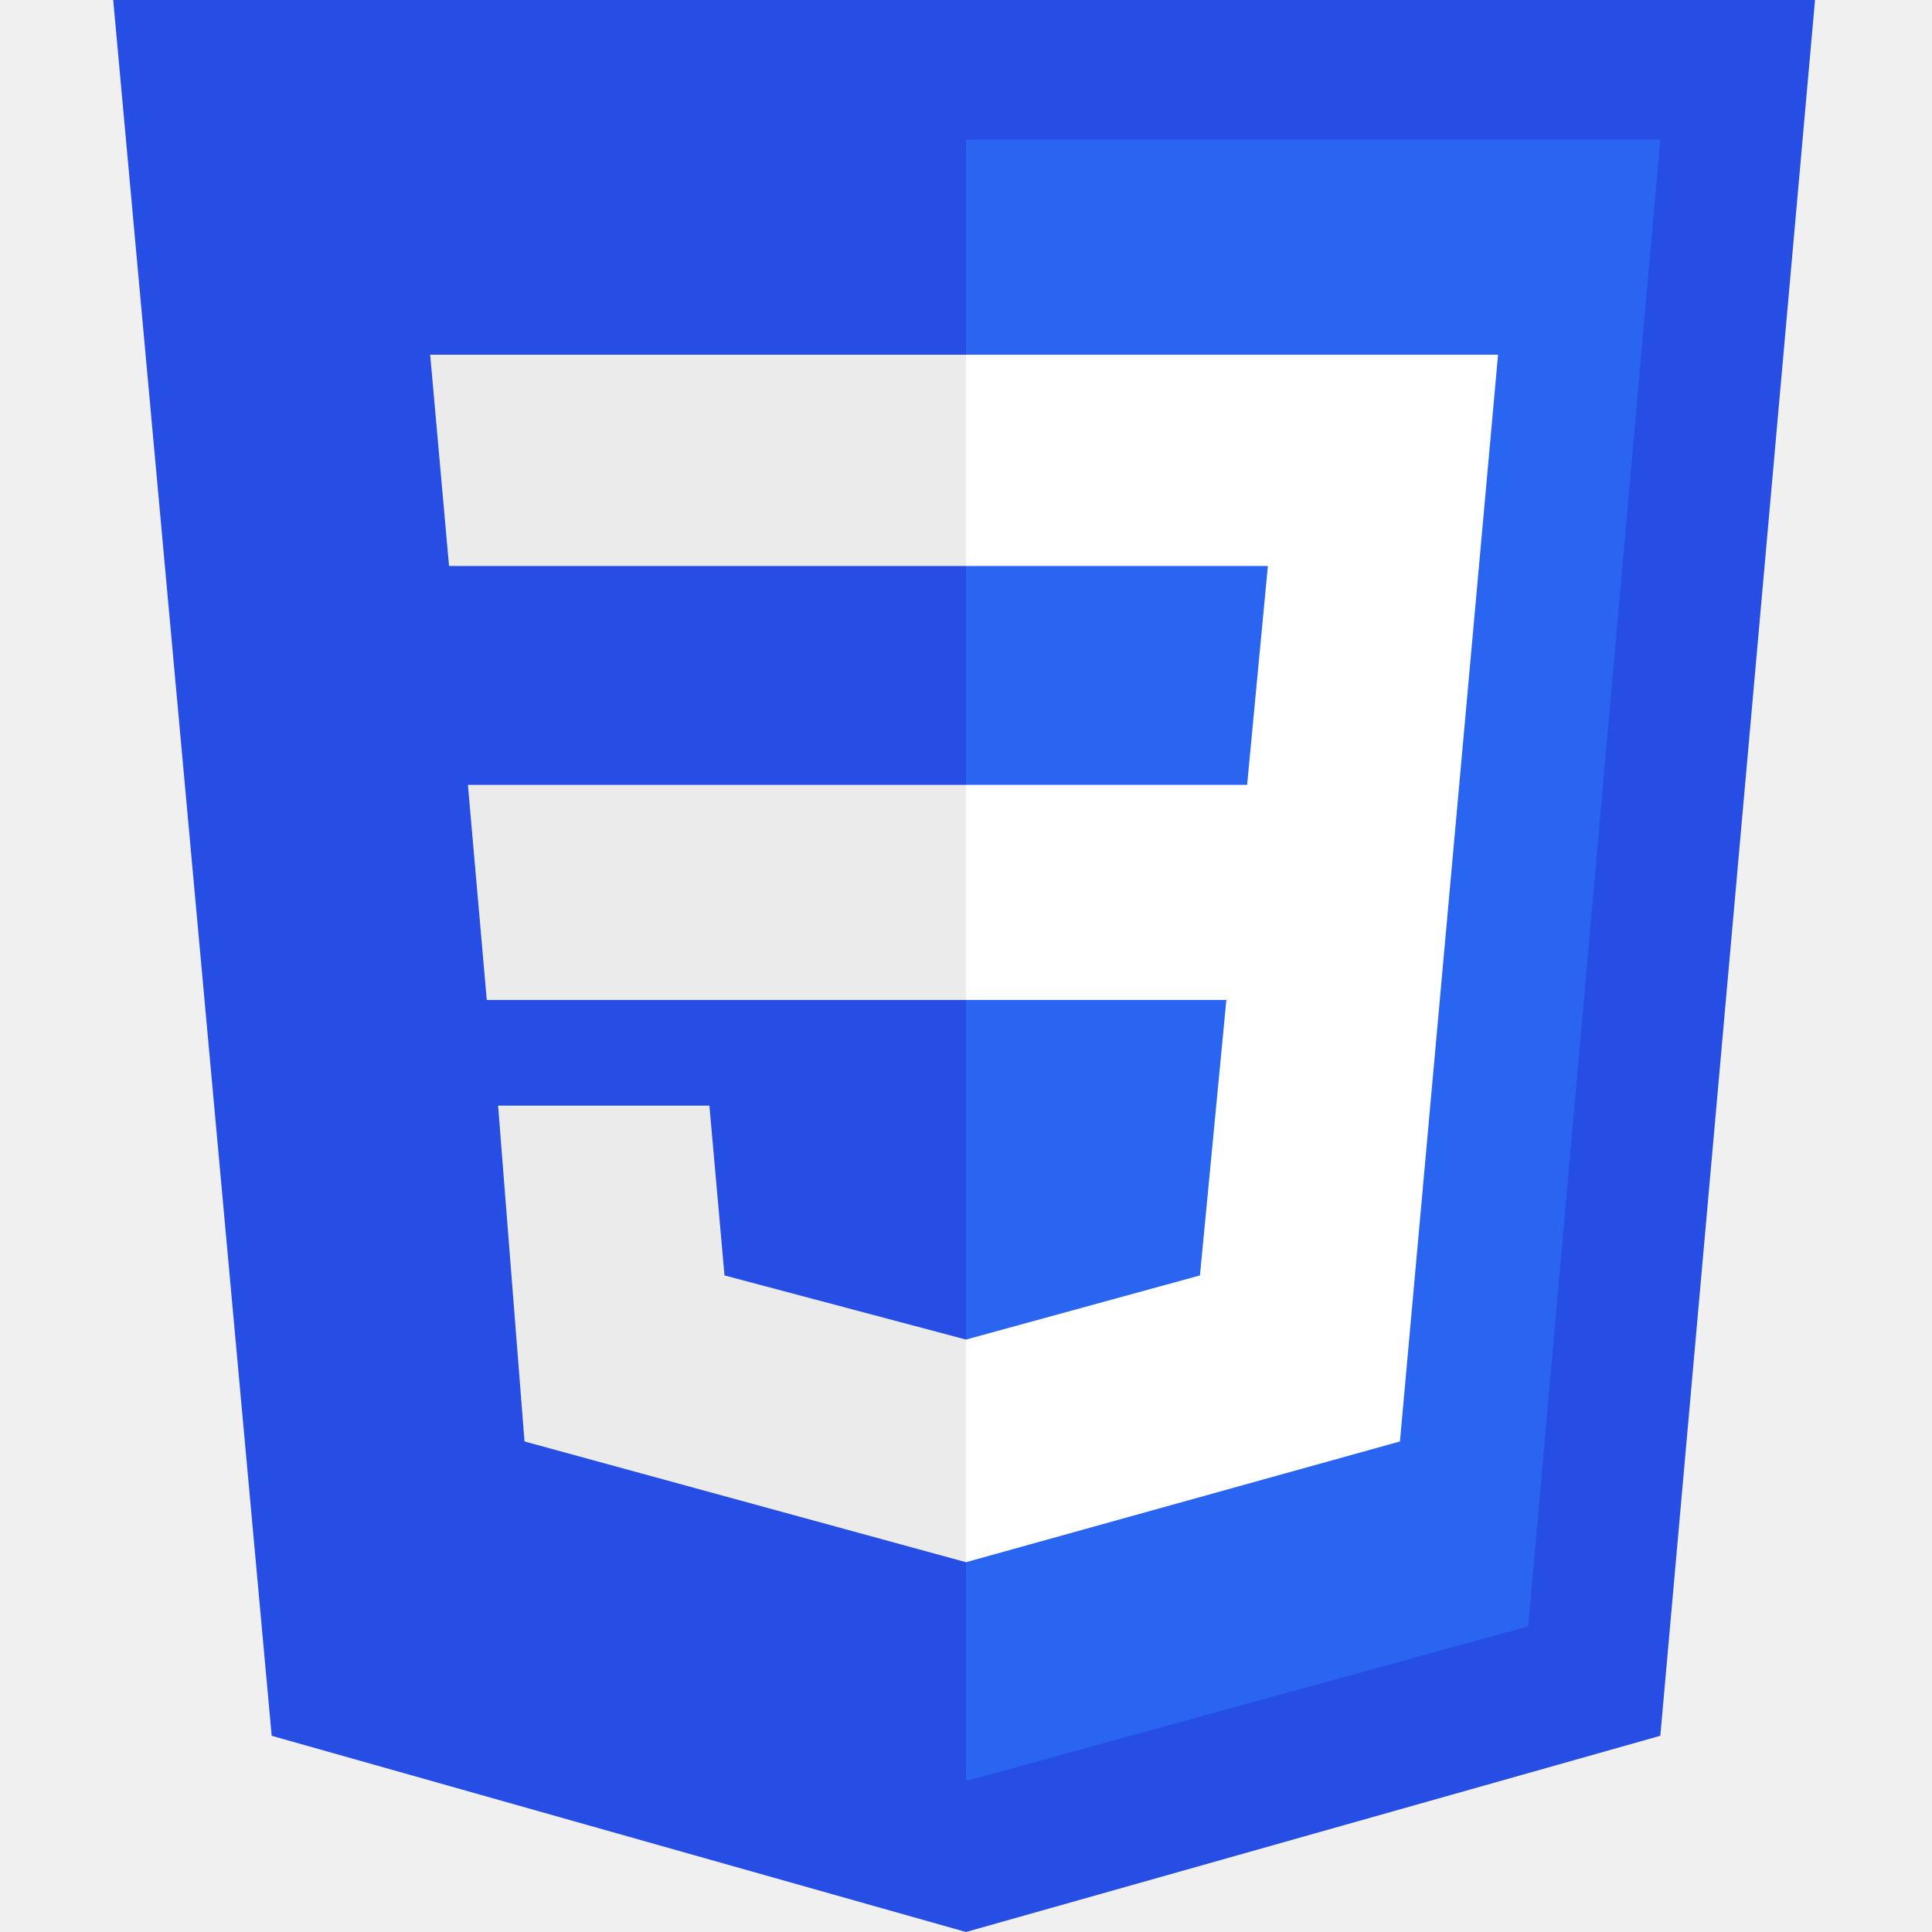
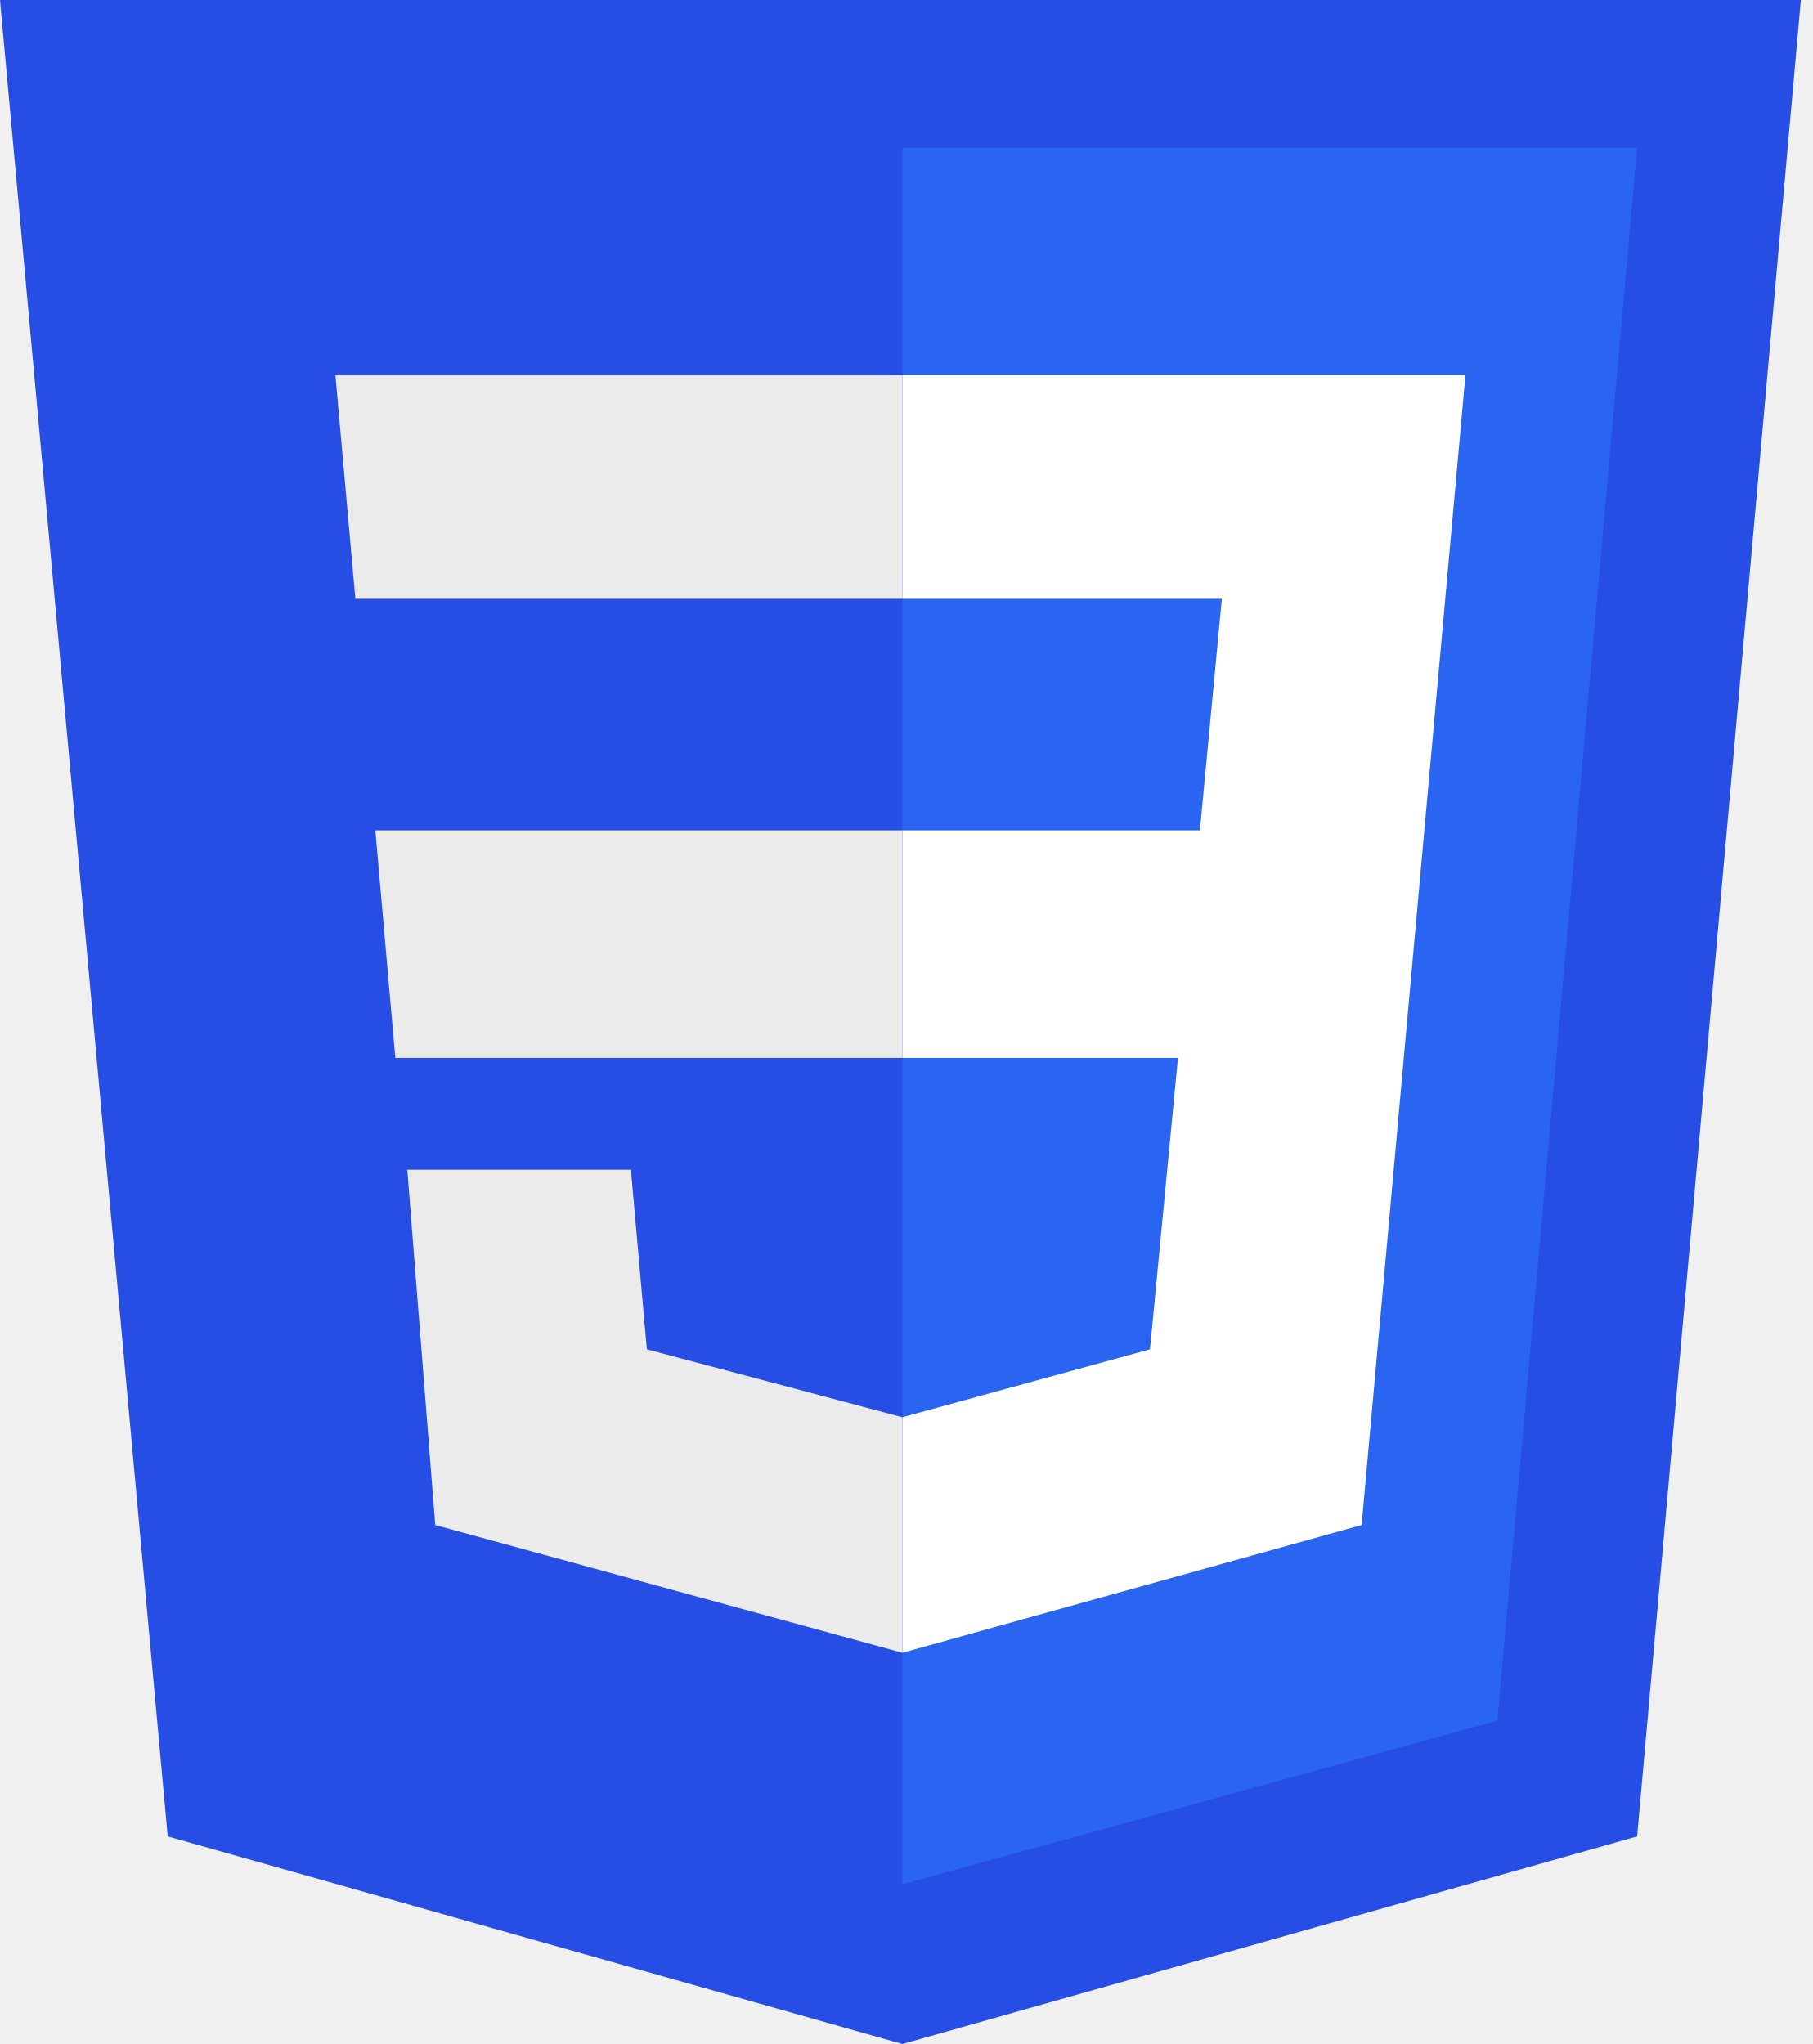
- <svg xmlns="http://www.w3.org/2000/svg" height="800px" width="800px" aria-label="CSS3" role="img" viewBox="0 0 512 512">
-   <path fill="#264de4" d="M72 460L30 0h451l-41 460-184 52" />
-   <path fill="#2965f1" d="M256 37V472l149-41 35-394" />
-   <path fill="#ebebeb" d="m114 94h142v56H119m5 58h132v57H129m3 28h56l4 45 64 17v59L139 382" />
-   <path fill="#ffffff" d="m256 208v57h69l-7 73-62 17v59l115-32 26-288H256v56h80l-5.5 58Z" />
+ <svg xmlns="http://www.w3.org/2000/svg" width="133" height="150" viewBox="0 0 133 150" fill="none">
+   <path d="M12.305 134.766L0 0H132.129L120.117 134.766L66.211 150" fill="#264DE4" />
+   <path d="M66.211 10.84V138.281L109.863 126.27L120.117 10.84" fill="#2965F1" />
+   <path d="M24.609 27.539H66.211V43.945H26.074M27.539 60.938H66.211V77.637H29.004M29.883 85.84H46.289L47.461 99.023L66.211 104.004V121.289L31.934 111.914" fill="#EBEBEB" />
+   <path d="M66.211 60.938V77.637H86.426L84.375 99.023L66.211 104.004V121.289L99.902 111.914L107.52 27.539H66.211V43.945H89.648L88.037 60.938H66.211Z" fill="white" />
</svg>
